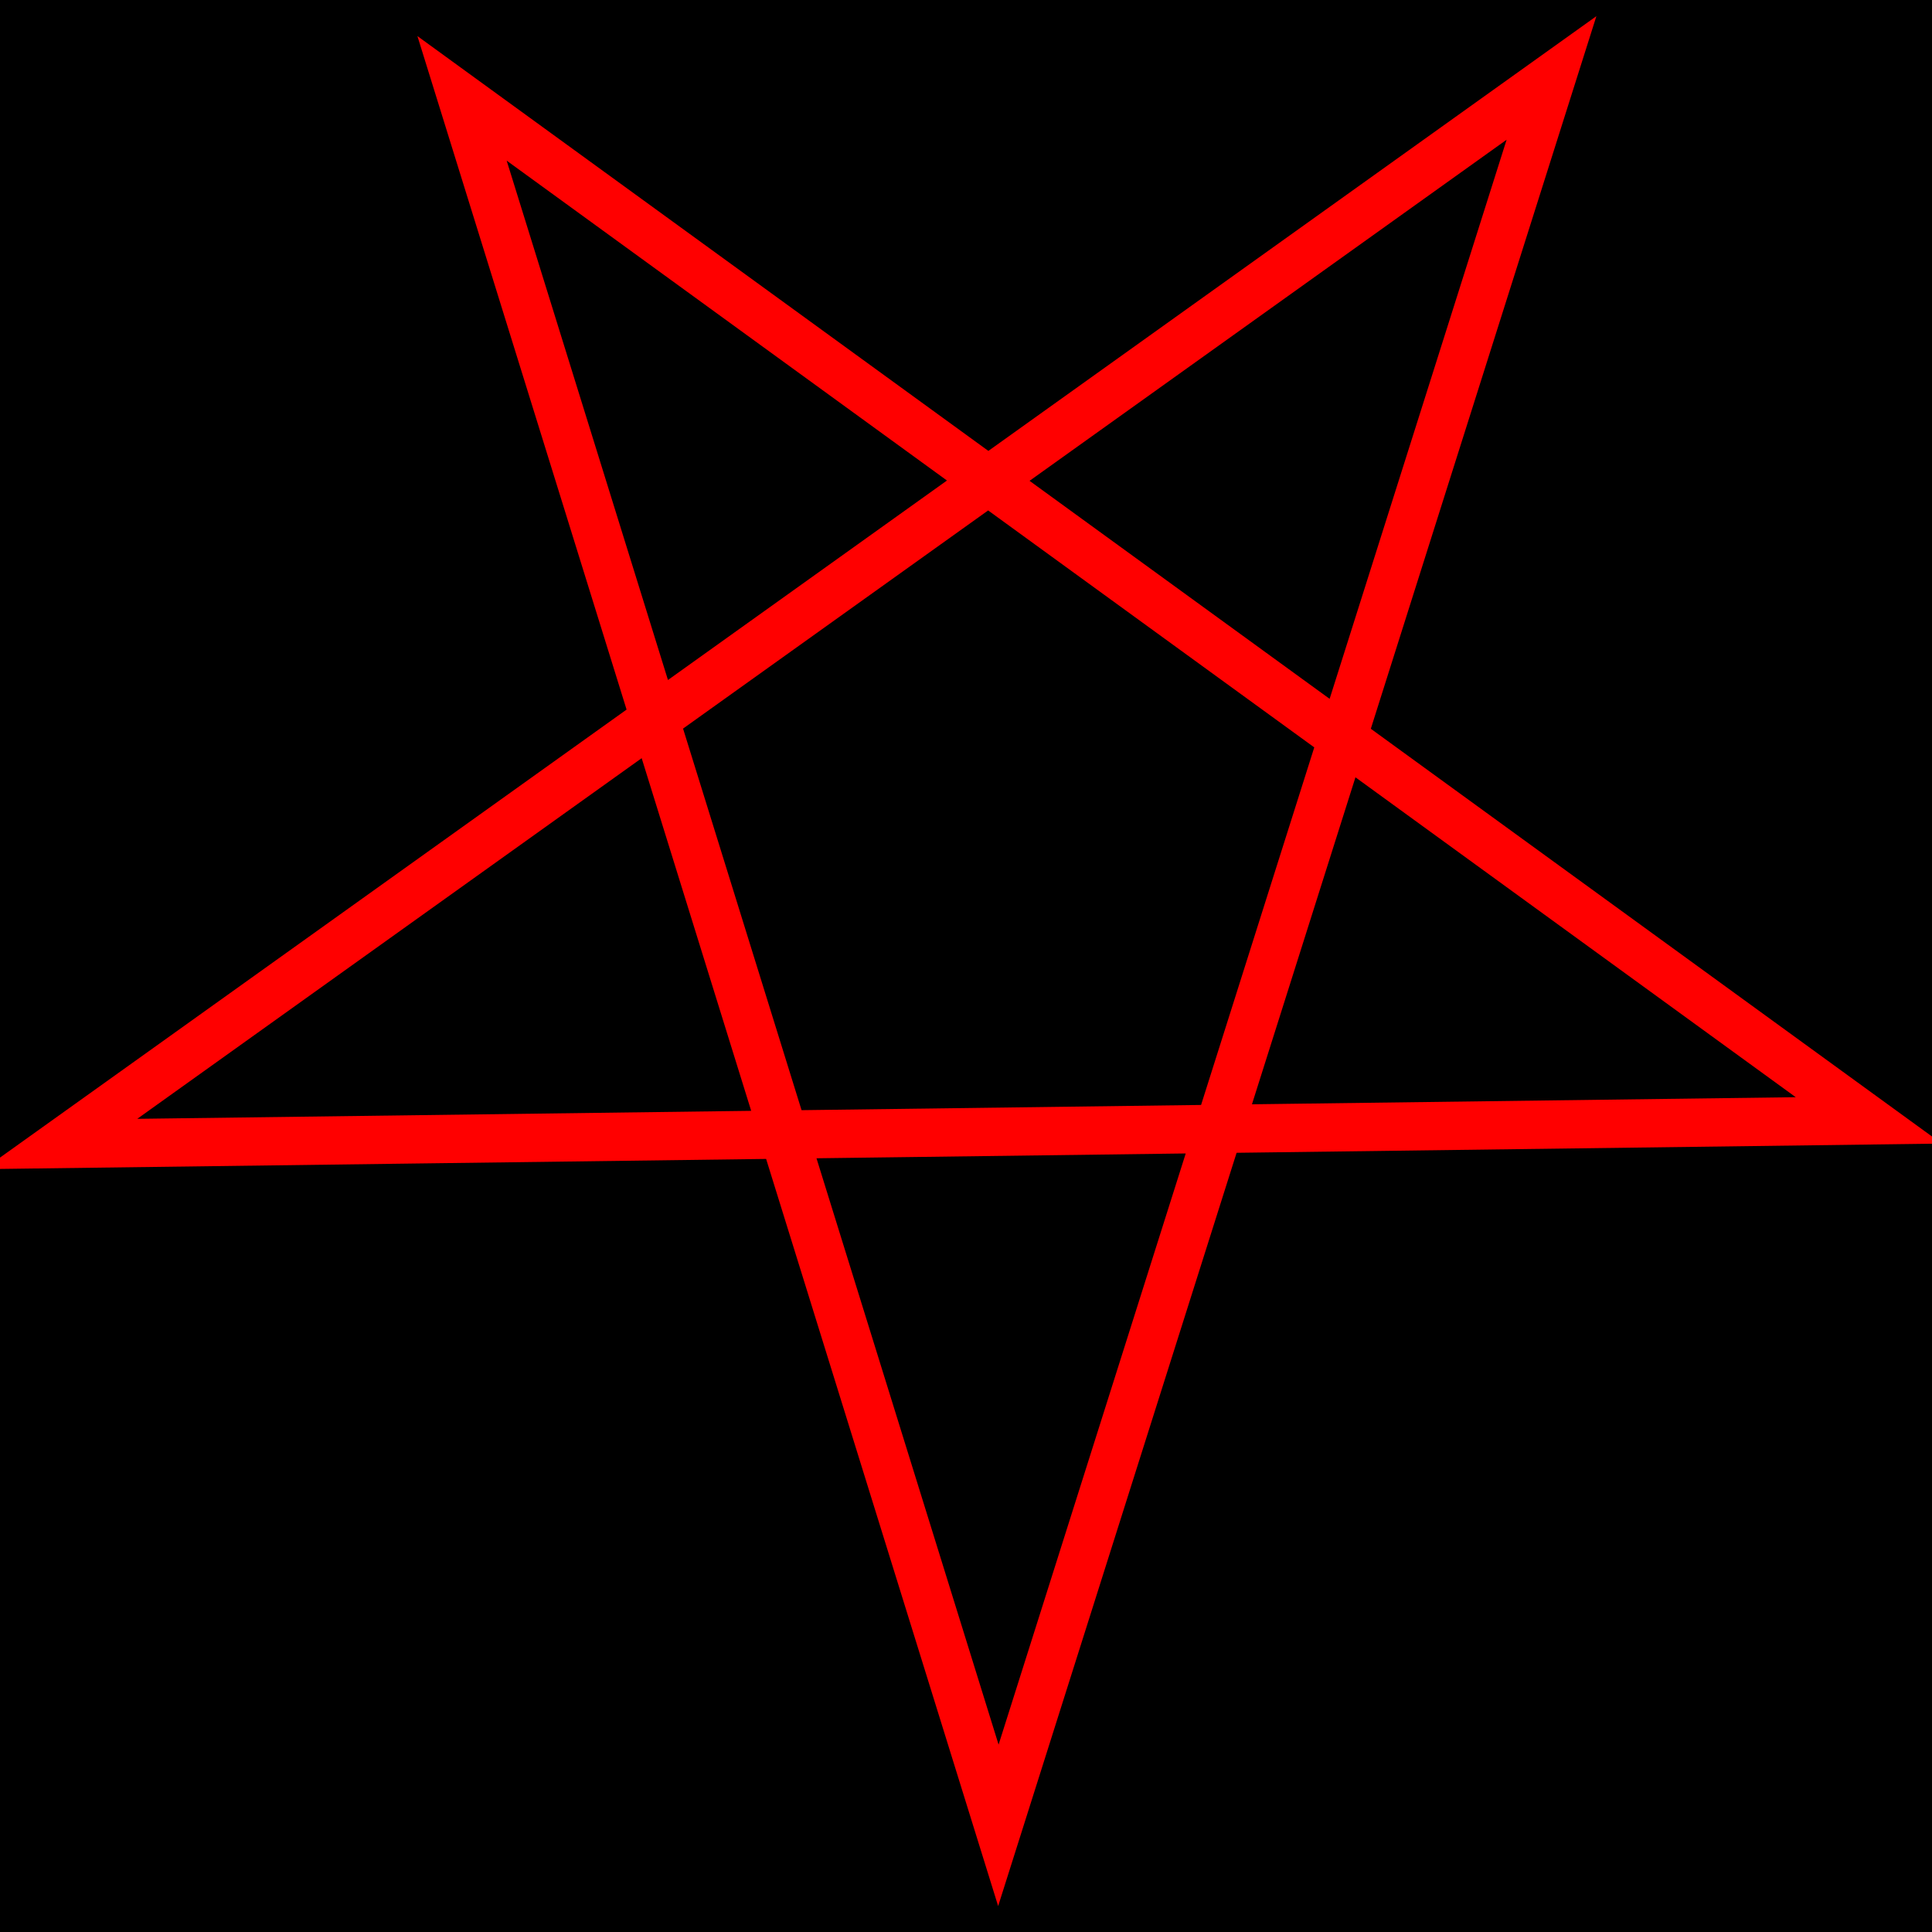
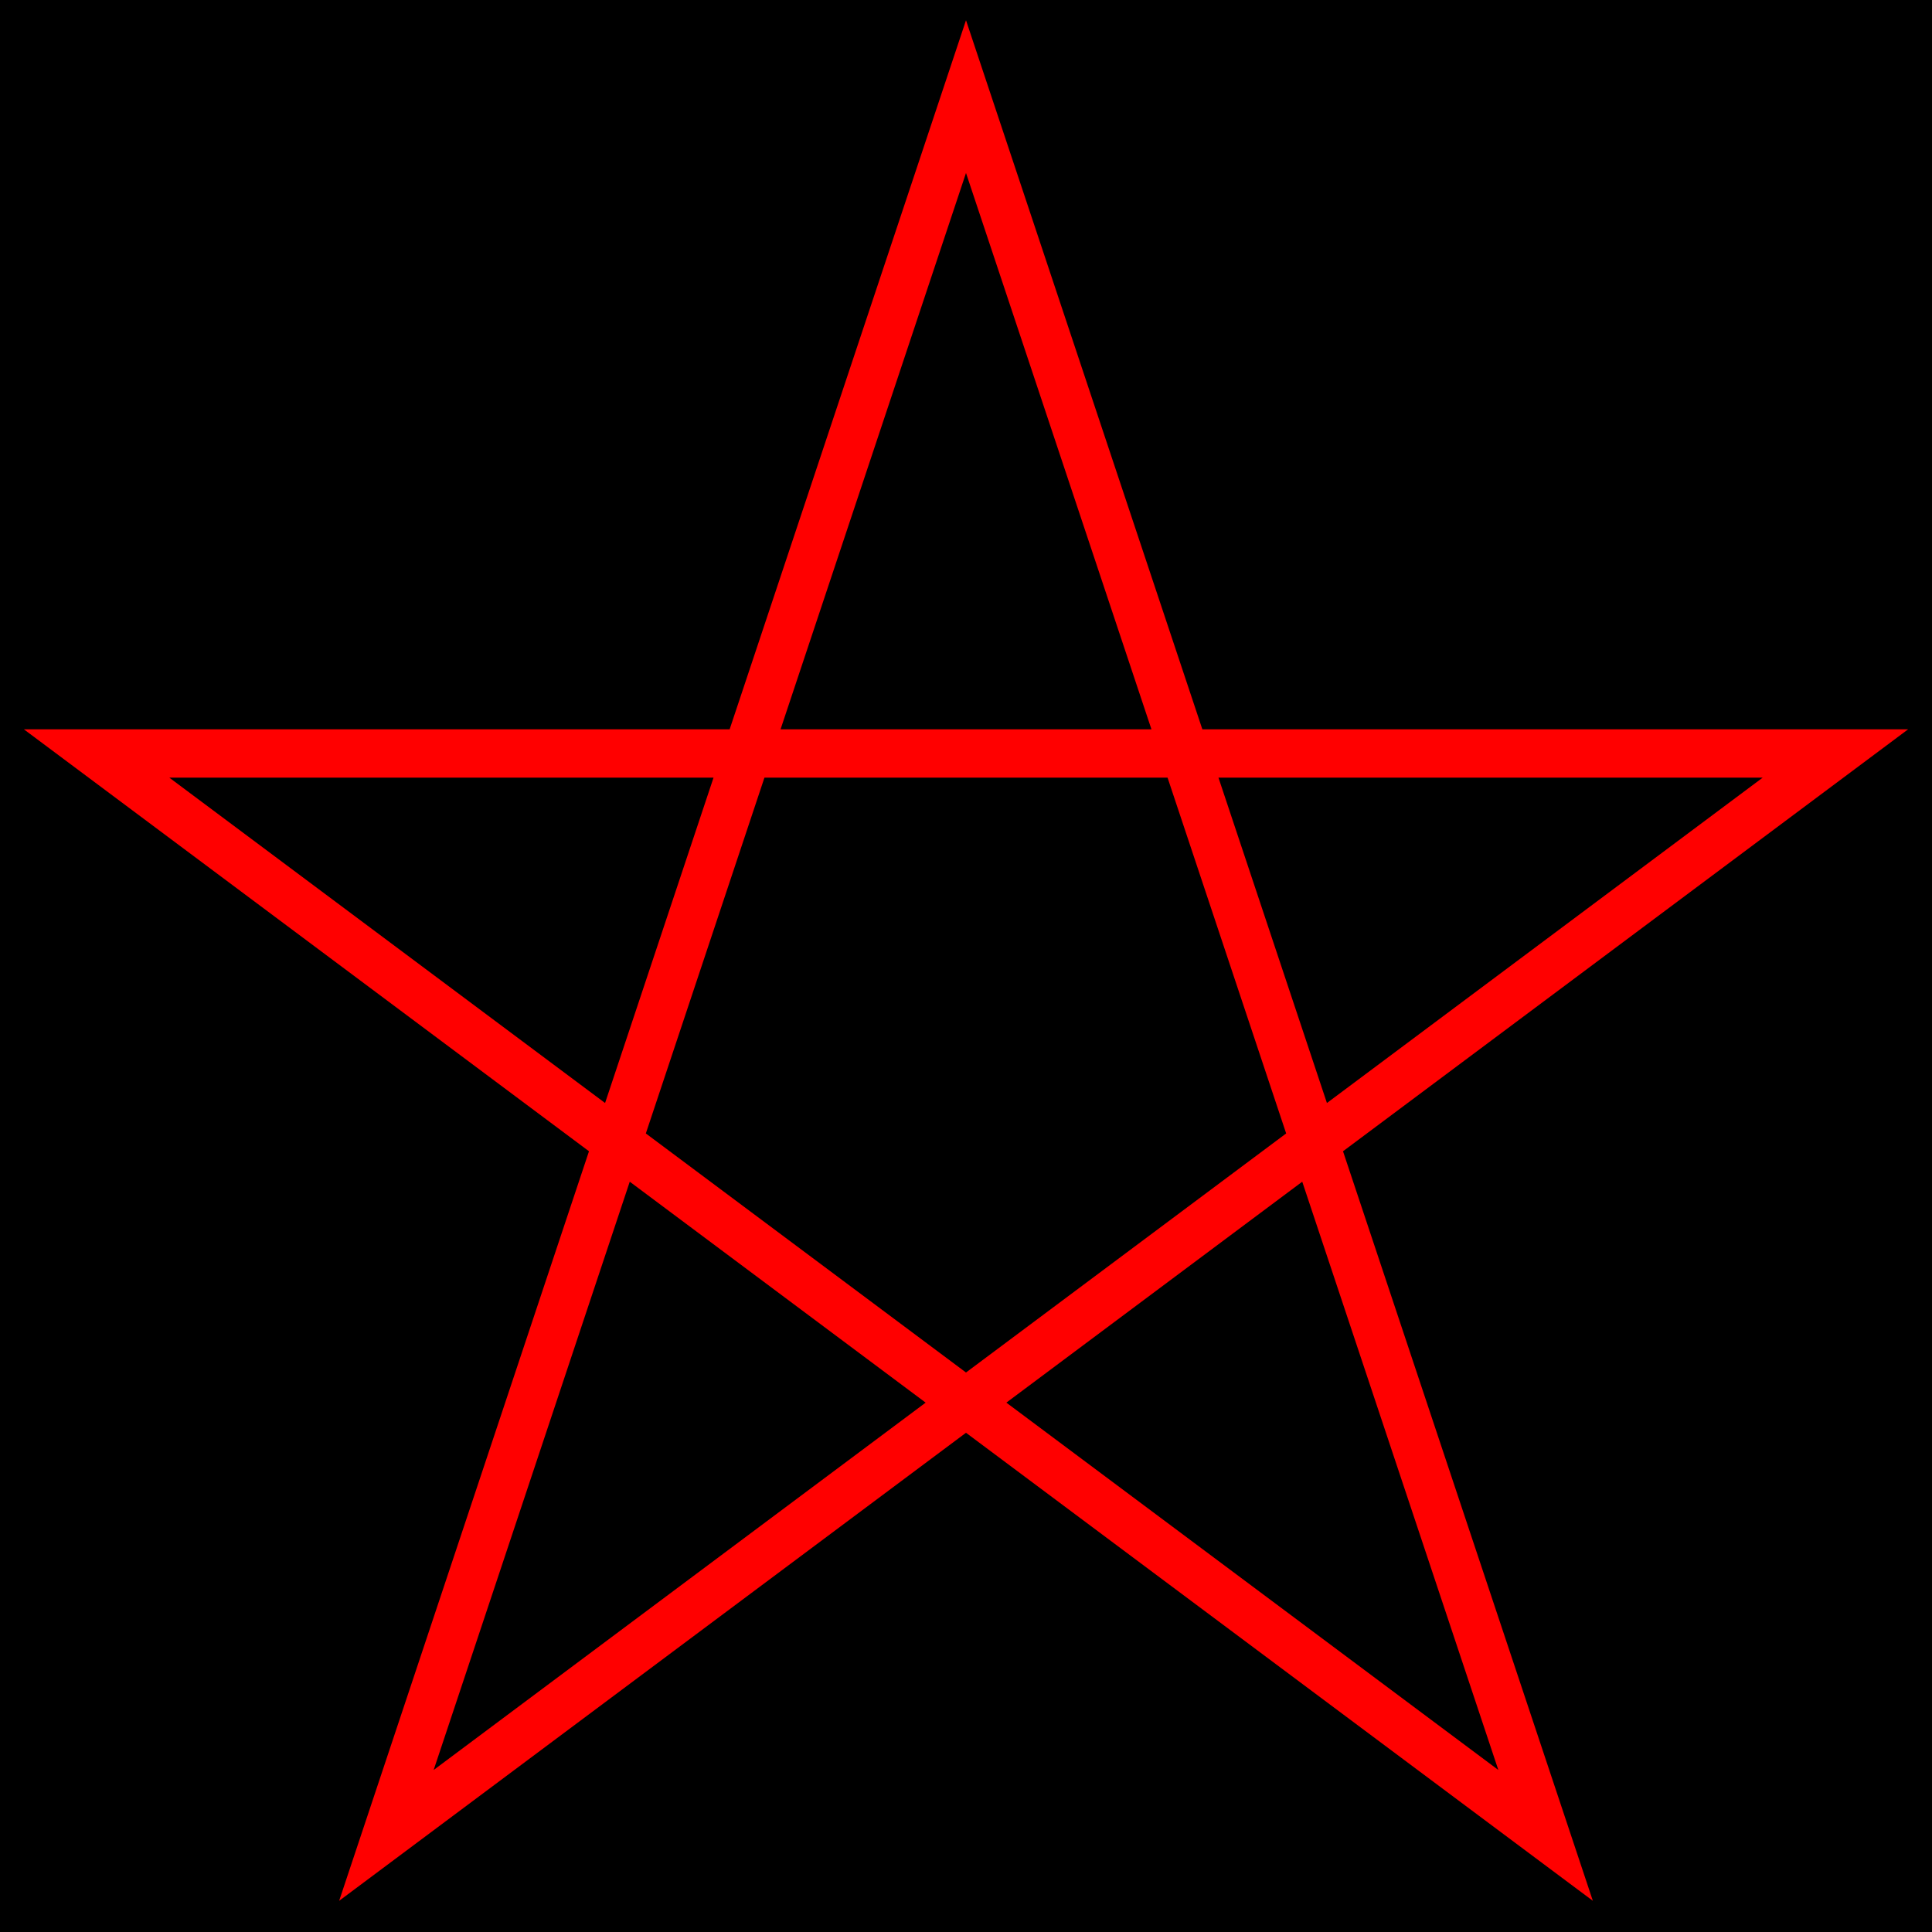
<svg xmlns="http://www.w3.org/2000/svg" width="200" height="200" viewbox="0 0 200 200">
  <rect fill="black" x="0" y="0" width="200" height="200" />
-   <polygon points="100,10 40,190 190,78 10,78 160,190" transform="translate (100, 100) rotate(36) translate(-105,-120)" style="fill:black;stroke:red;stroke-width:5;fill-rule:nonzero;" />
+   <polygon points="100,10 40,190 190,78 10,78 160,190" style="fill:black;stroke:red;stroke-width:5;fill-rule:nonzero;" />
</svg>
